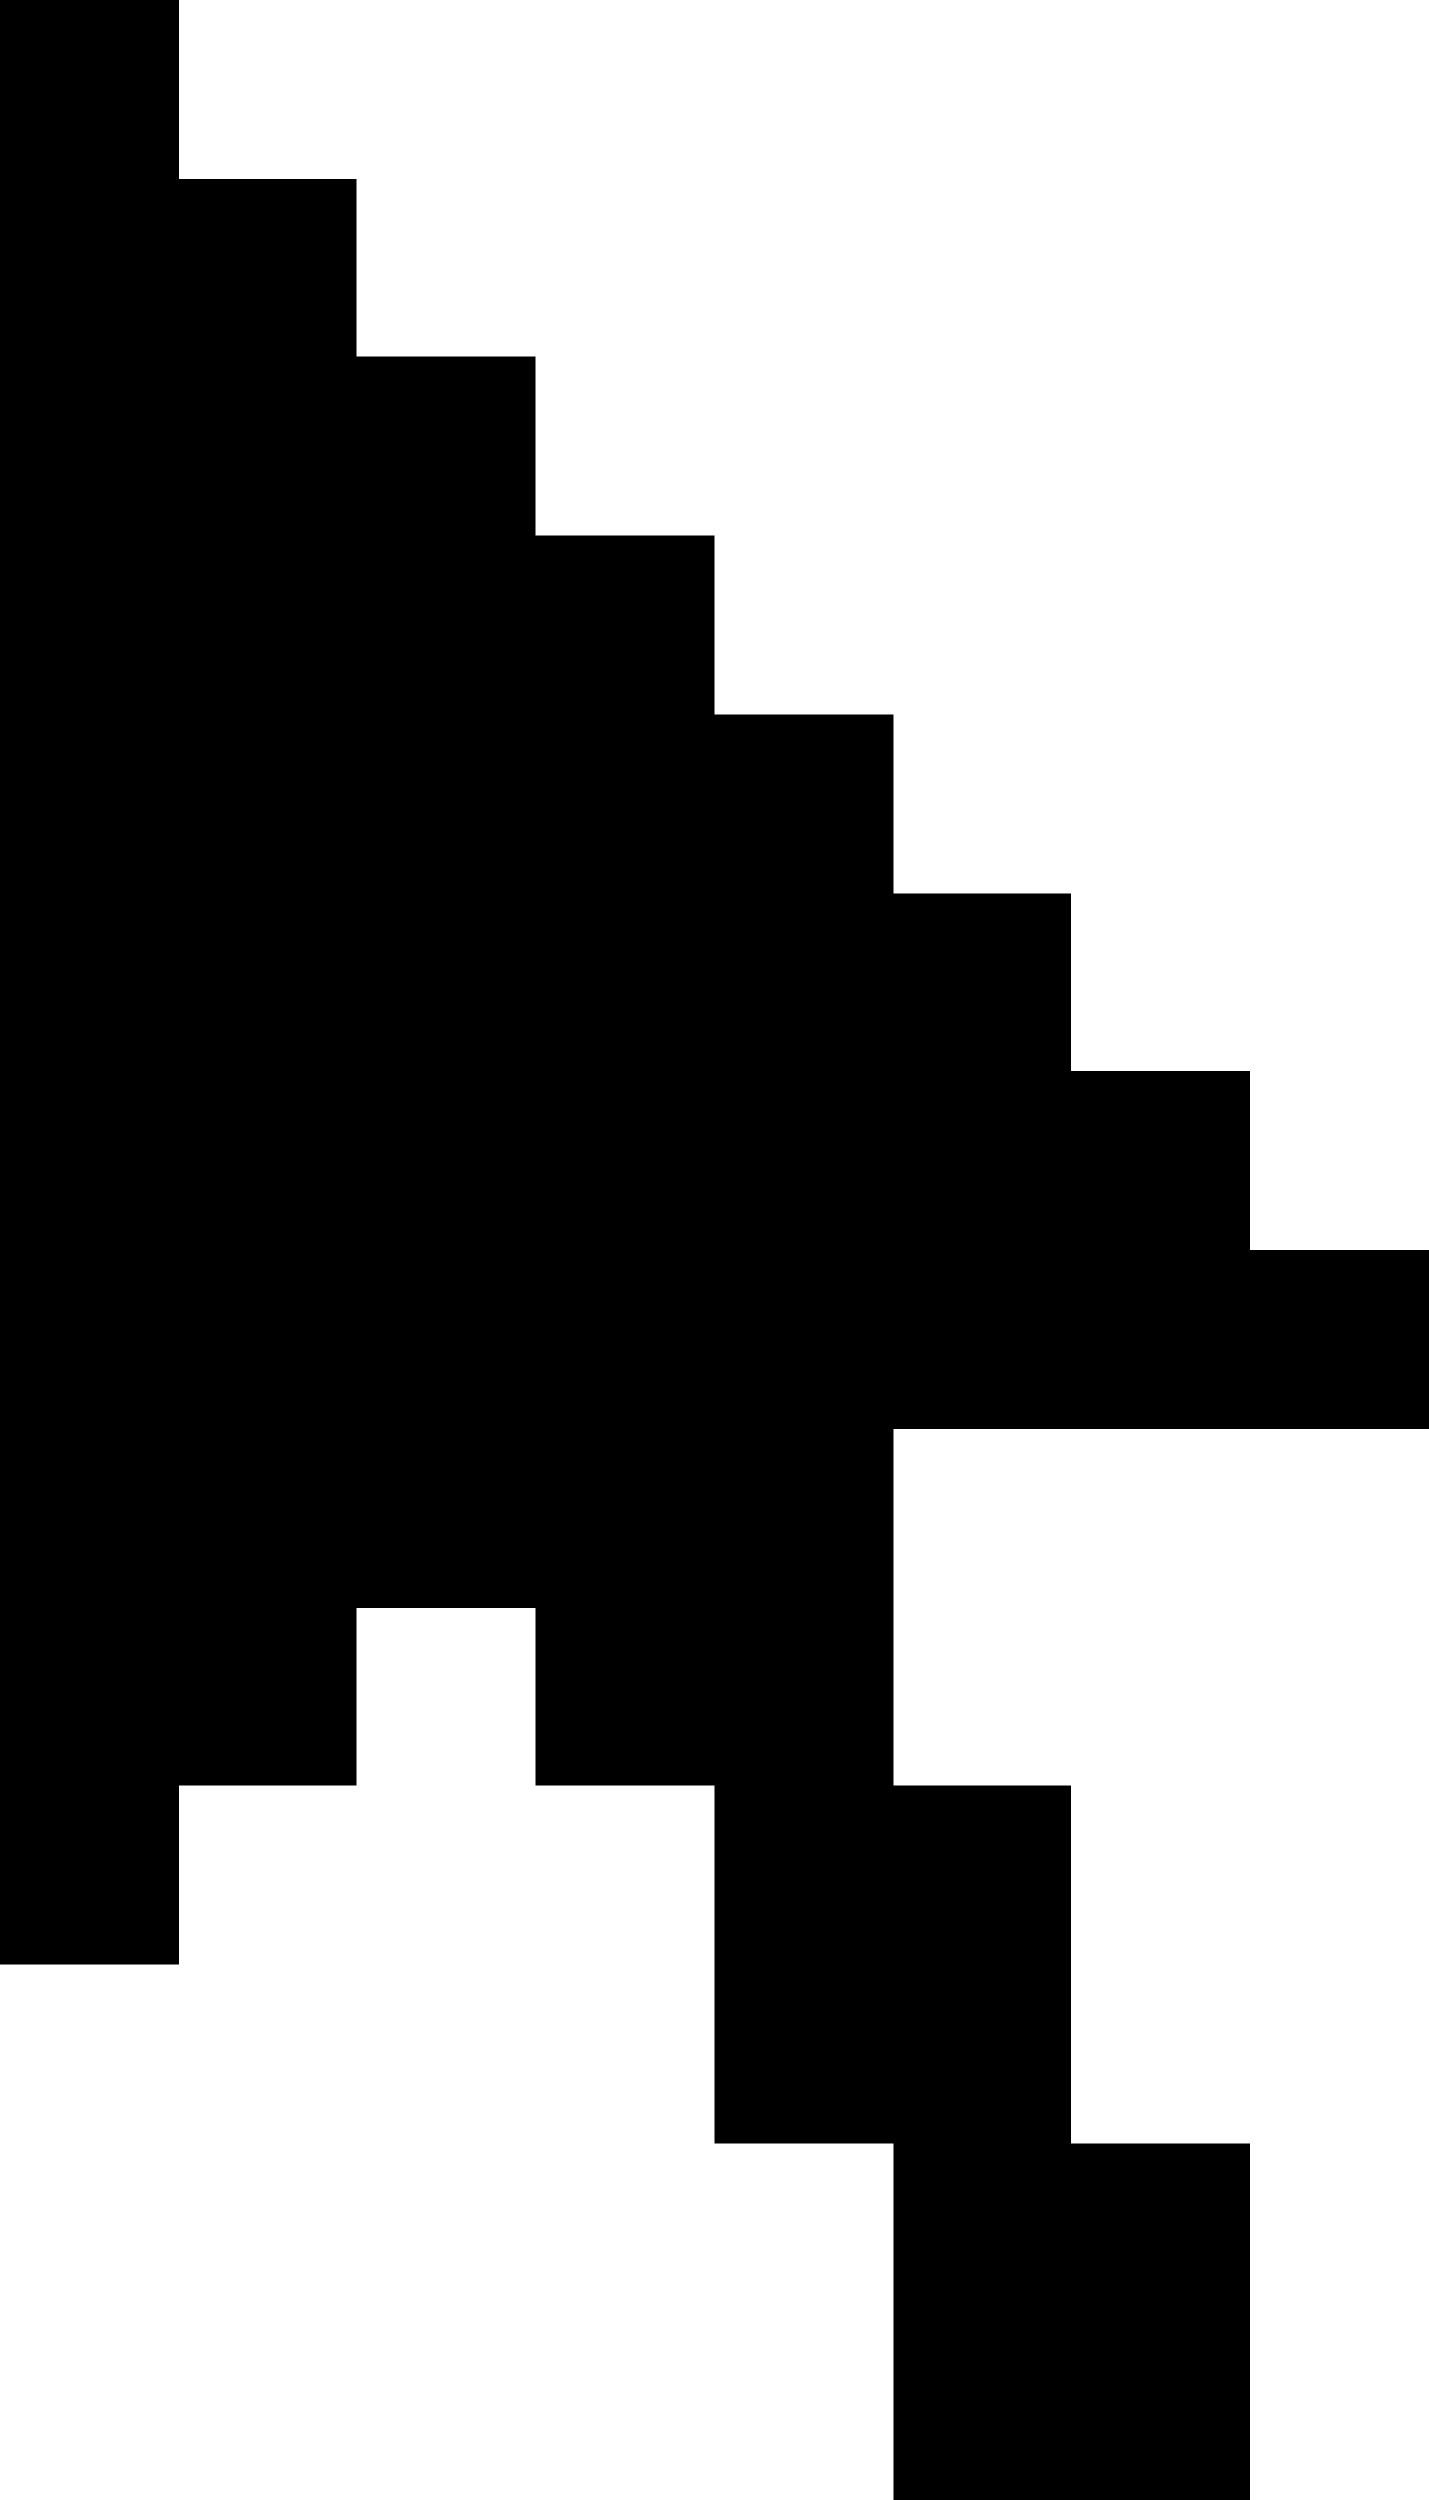
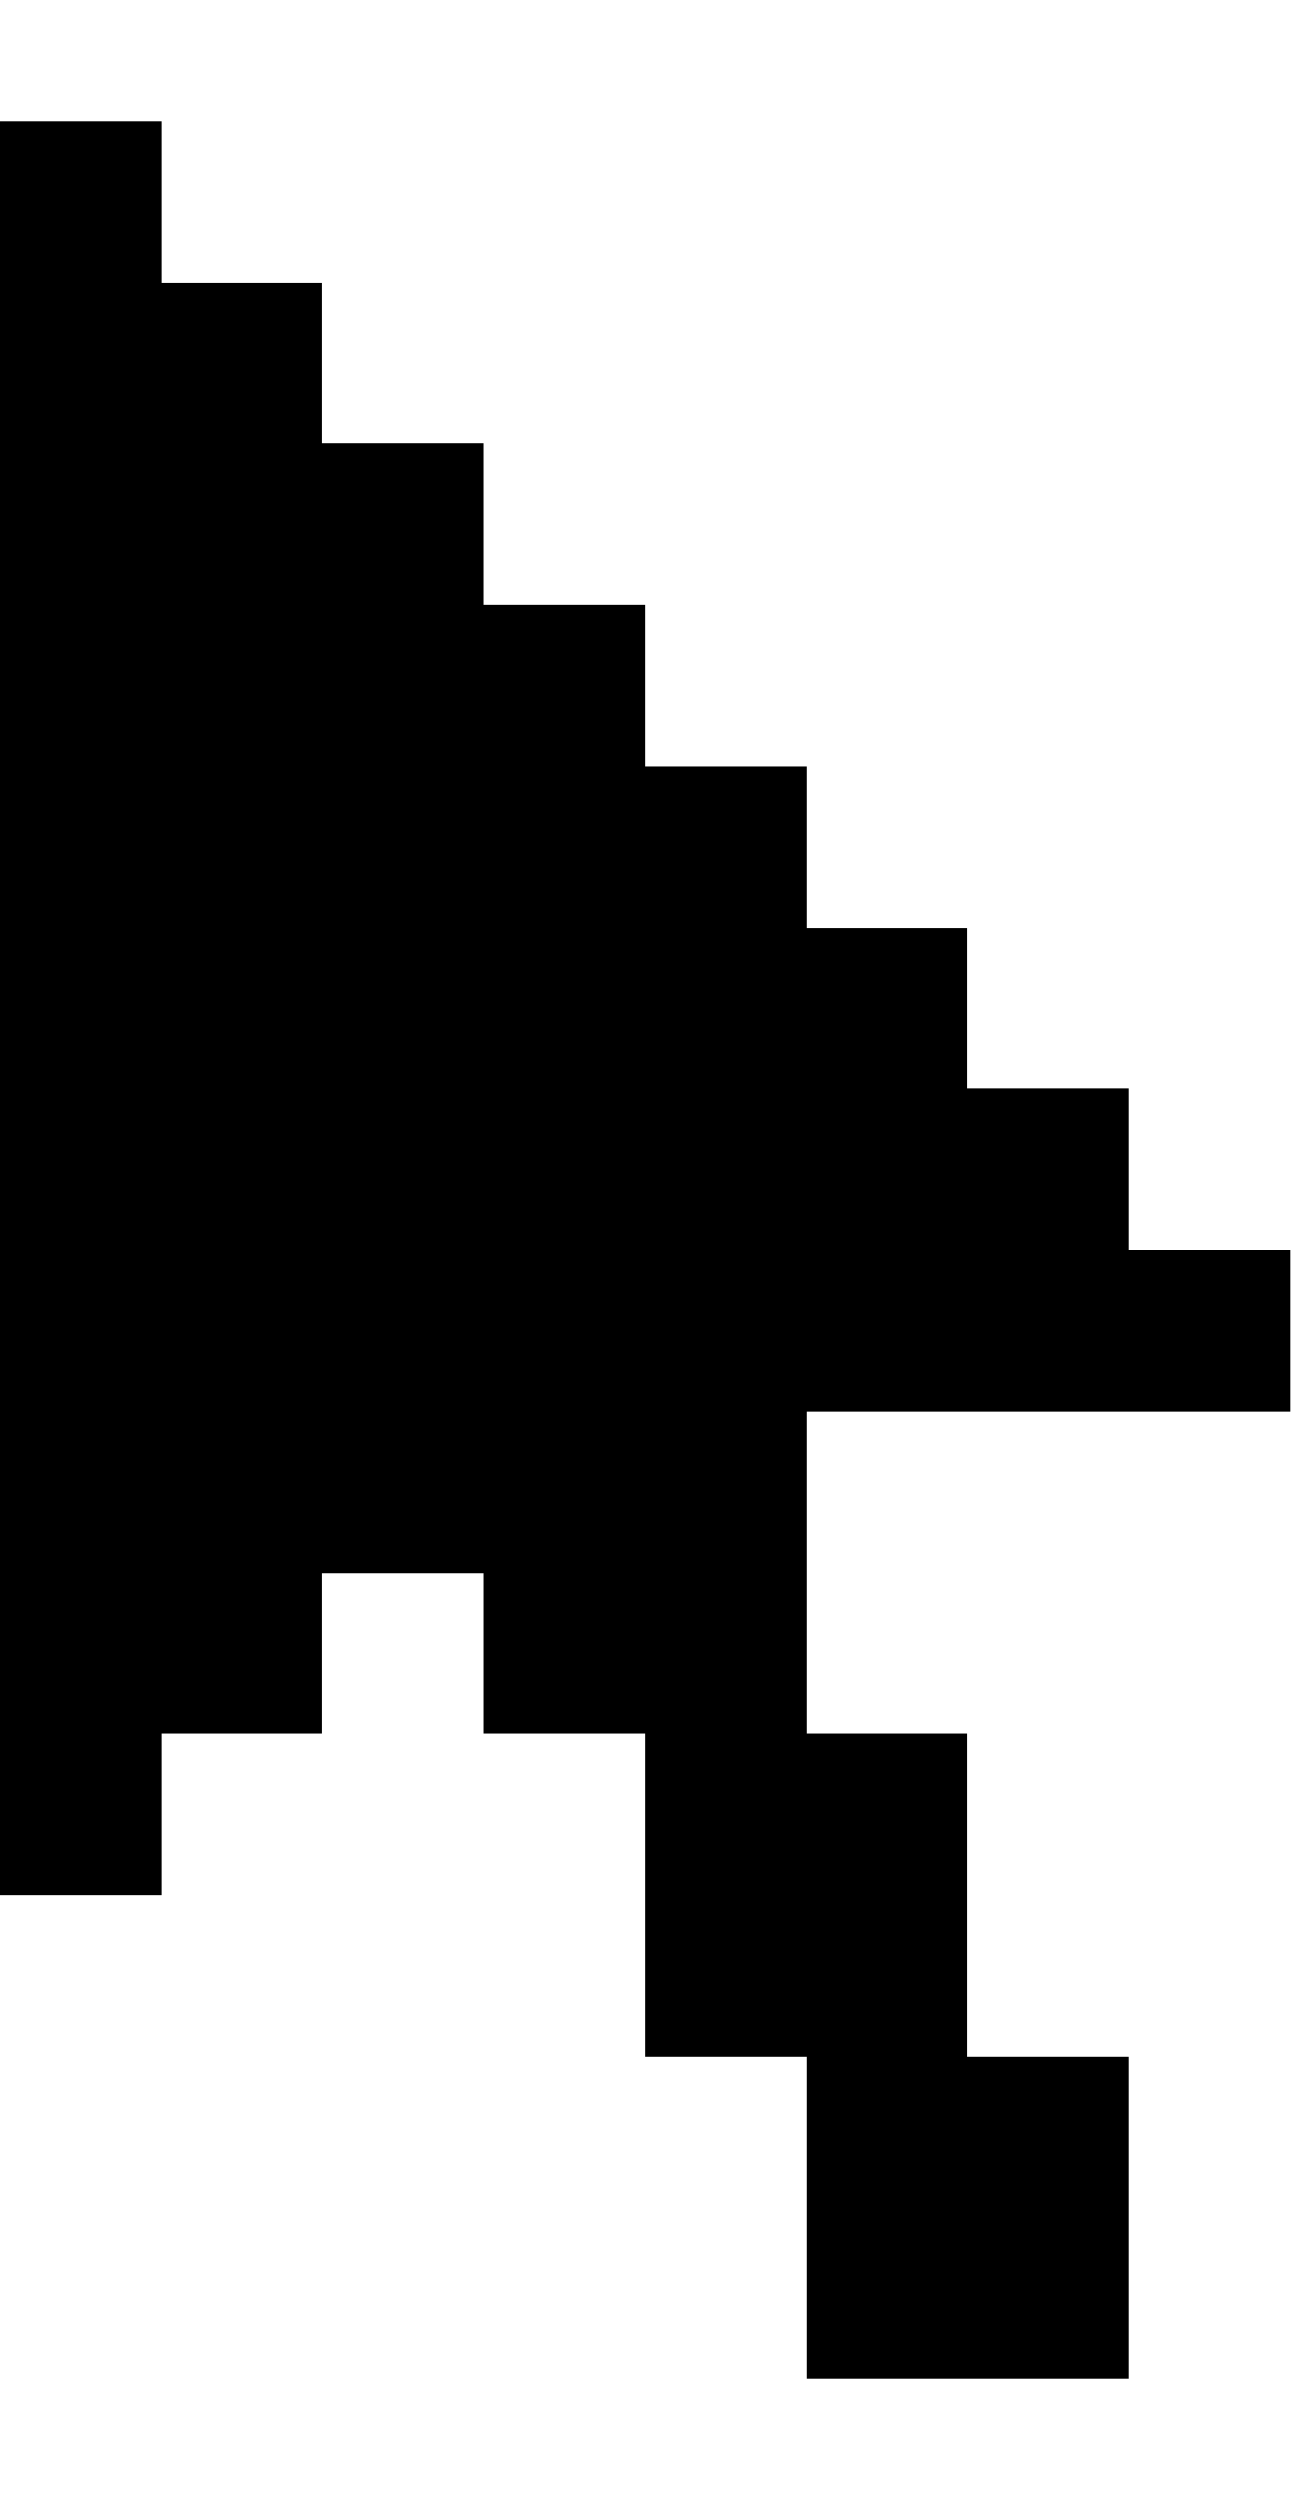
- <svg xmlns="http://www.w3.org/2000/svg" viewBox="0 0 9.66 16.9">
+ <svg xmlns="http://www.w3.org/2000/svg" height="31" width="16" viewBox="0 0 9.66 16.9">
  <g id="Layer_2" data-name="Layer 2">
    <g id="Layer_1-2" data-name="Layer 1">
      <polygon points="8.45 8.45 8.45 7.24 7.24 7.24 7.24 6.04 6.04 6.04 6.04 4.83 4.83 4.83 4.83 3.62 3.62 3.62 3.62 2.41 2.41 2.41 2.41 1.21 1.21 1.21 1.21 0 0 0 0 1.21 0 12.07 0 13.28 1.21 13.28 1.21 12.07 2.41 12.07 2.41 10.87 3.62 10.87 3.62 12.07 4.83 12.07 4.83 13.28 4.83 14.49 6.04 14.49 6.04 15.69 6.04 16.9 7.24 16.9 8.45 16.9 8.45 15.69 8.45 14.49 7.24 14.49 7.24 13.28 7.24 12.07 6.04 12.07 6.04 10.87 6.04 9.66 7.24 9.66 8.45 9.66 9.66 9.66 9.66 8.45 8.45 8.45" />
    </g>
  </g>
</svg>
